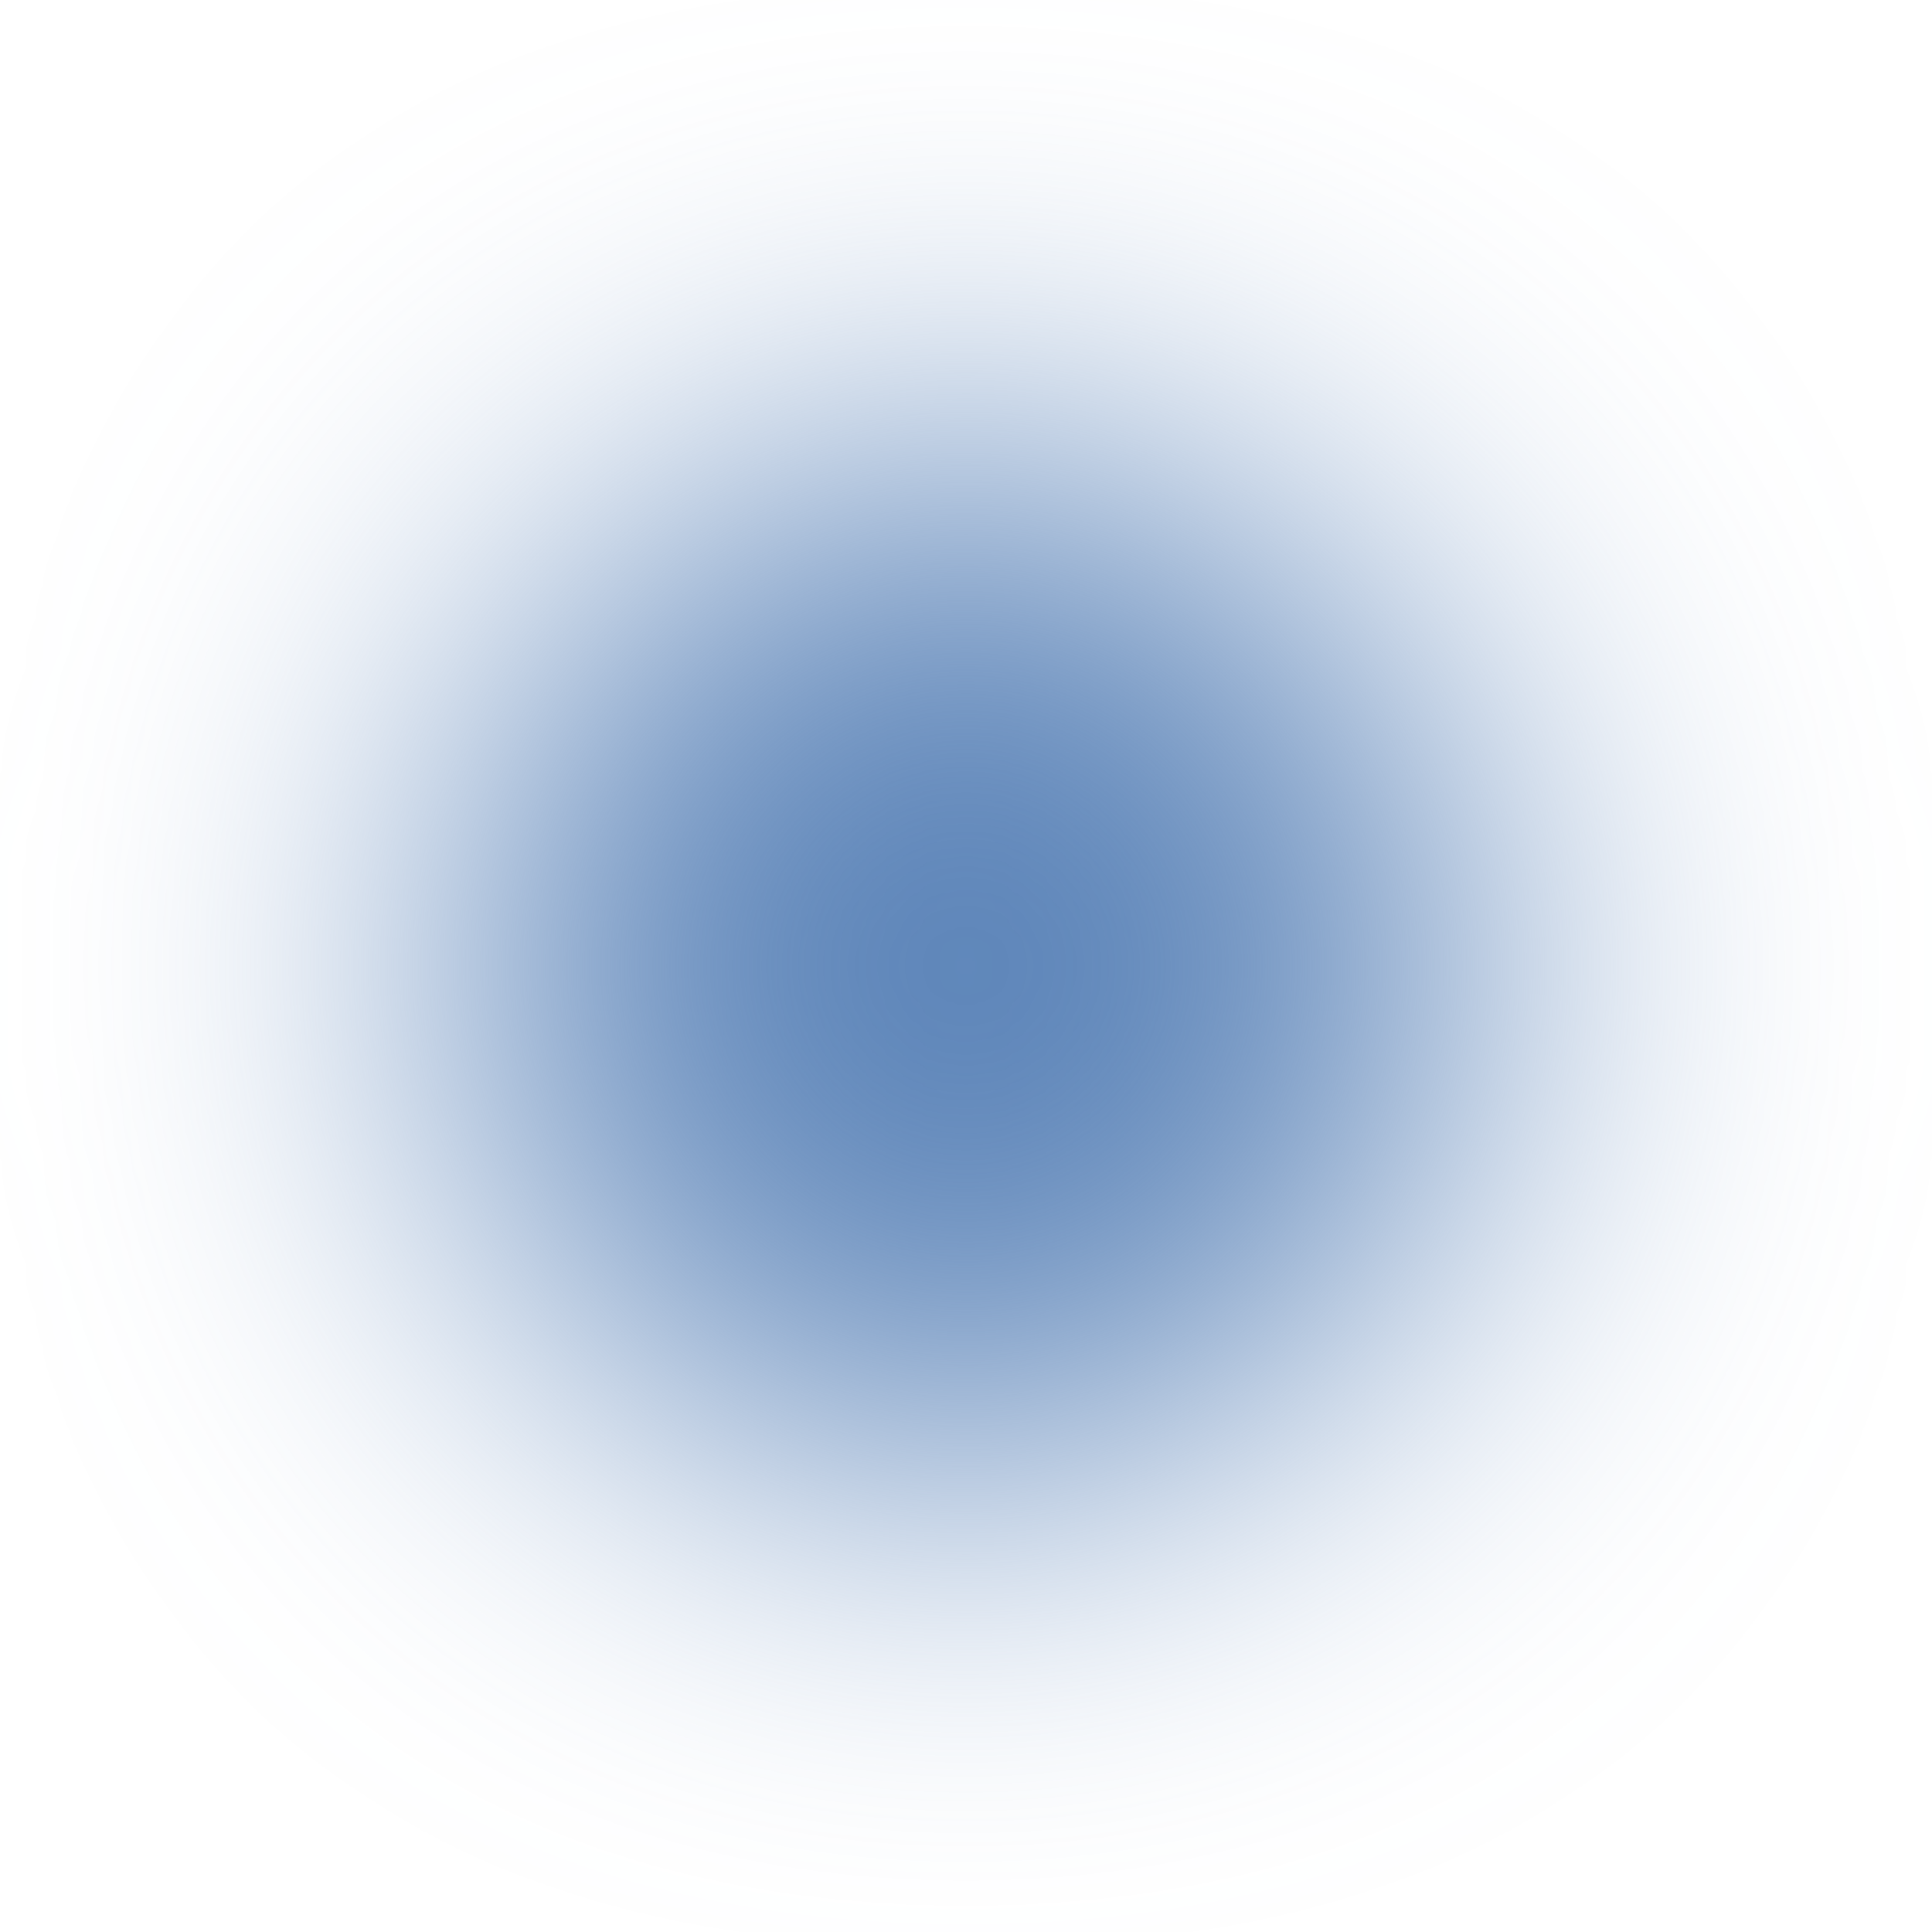
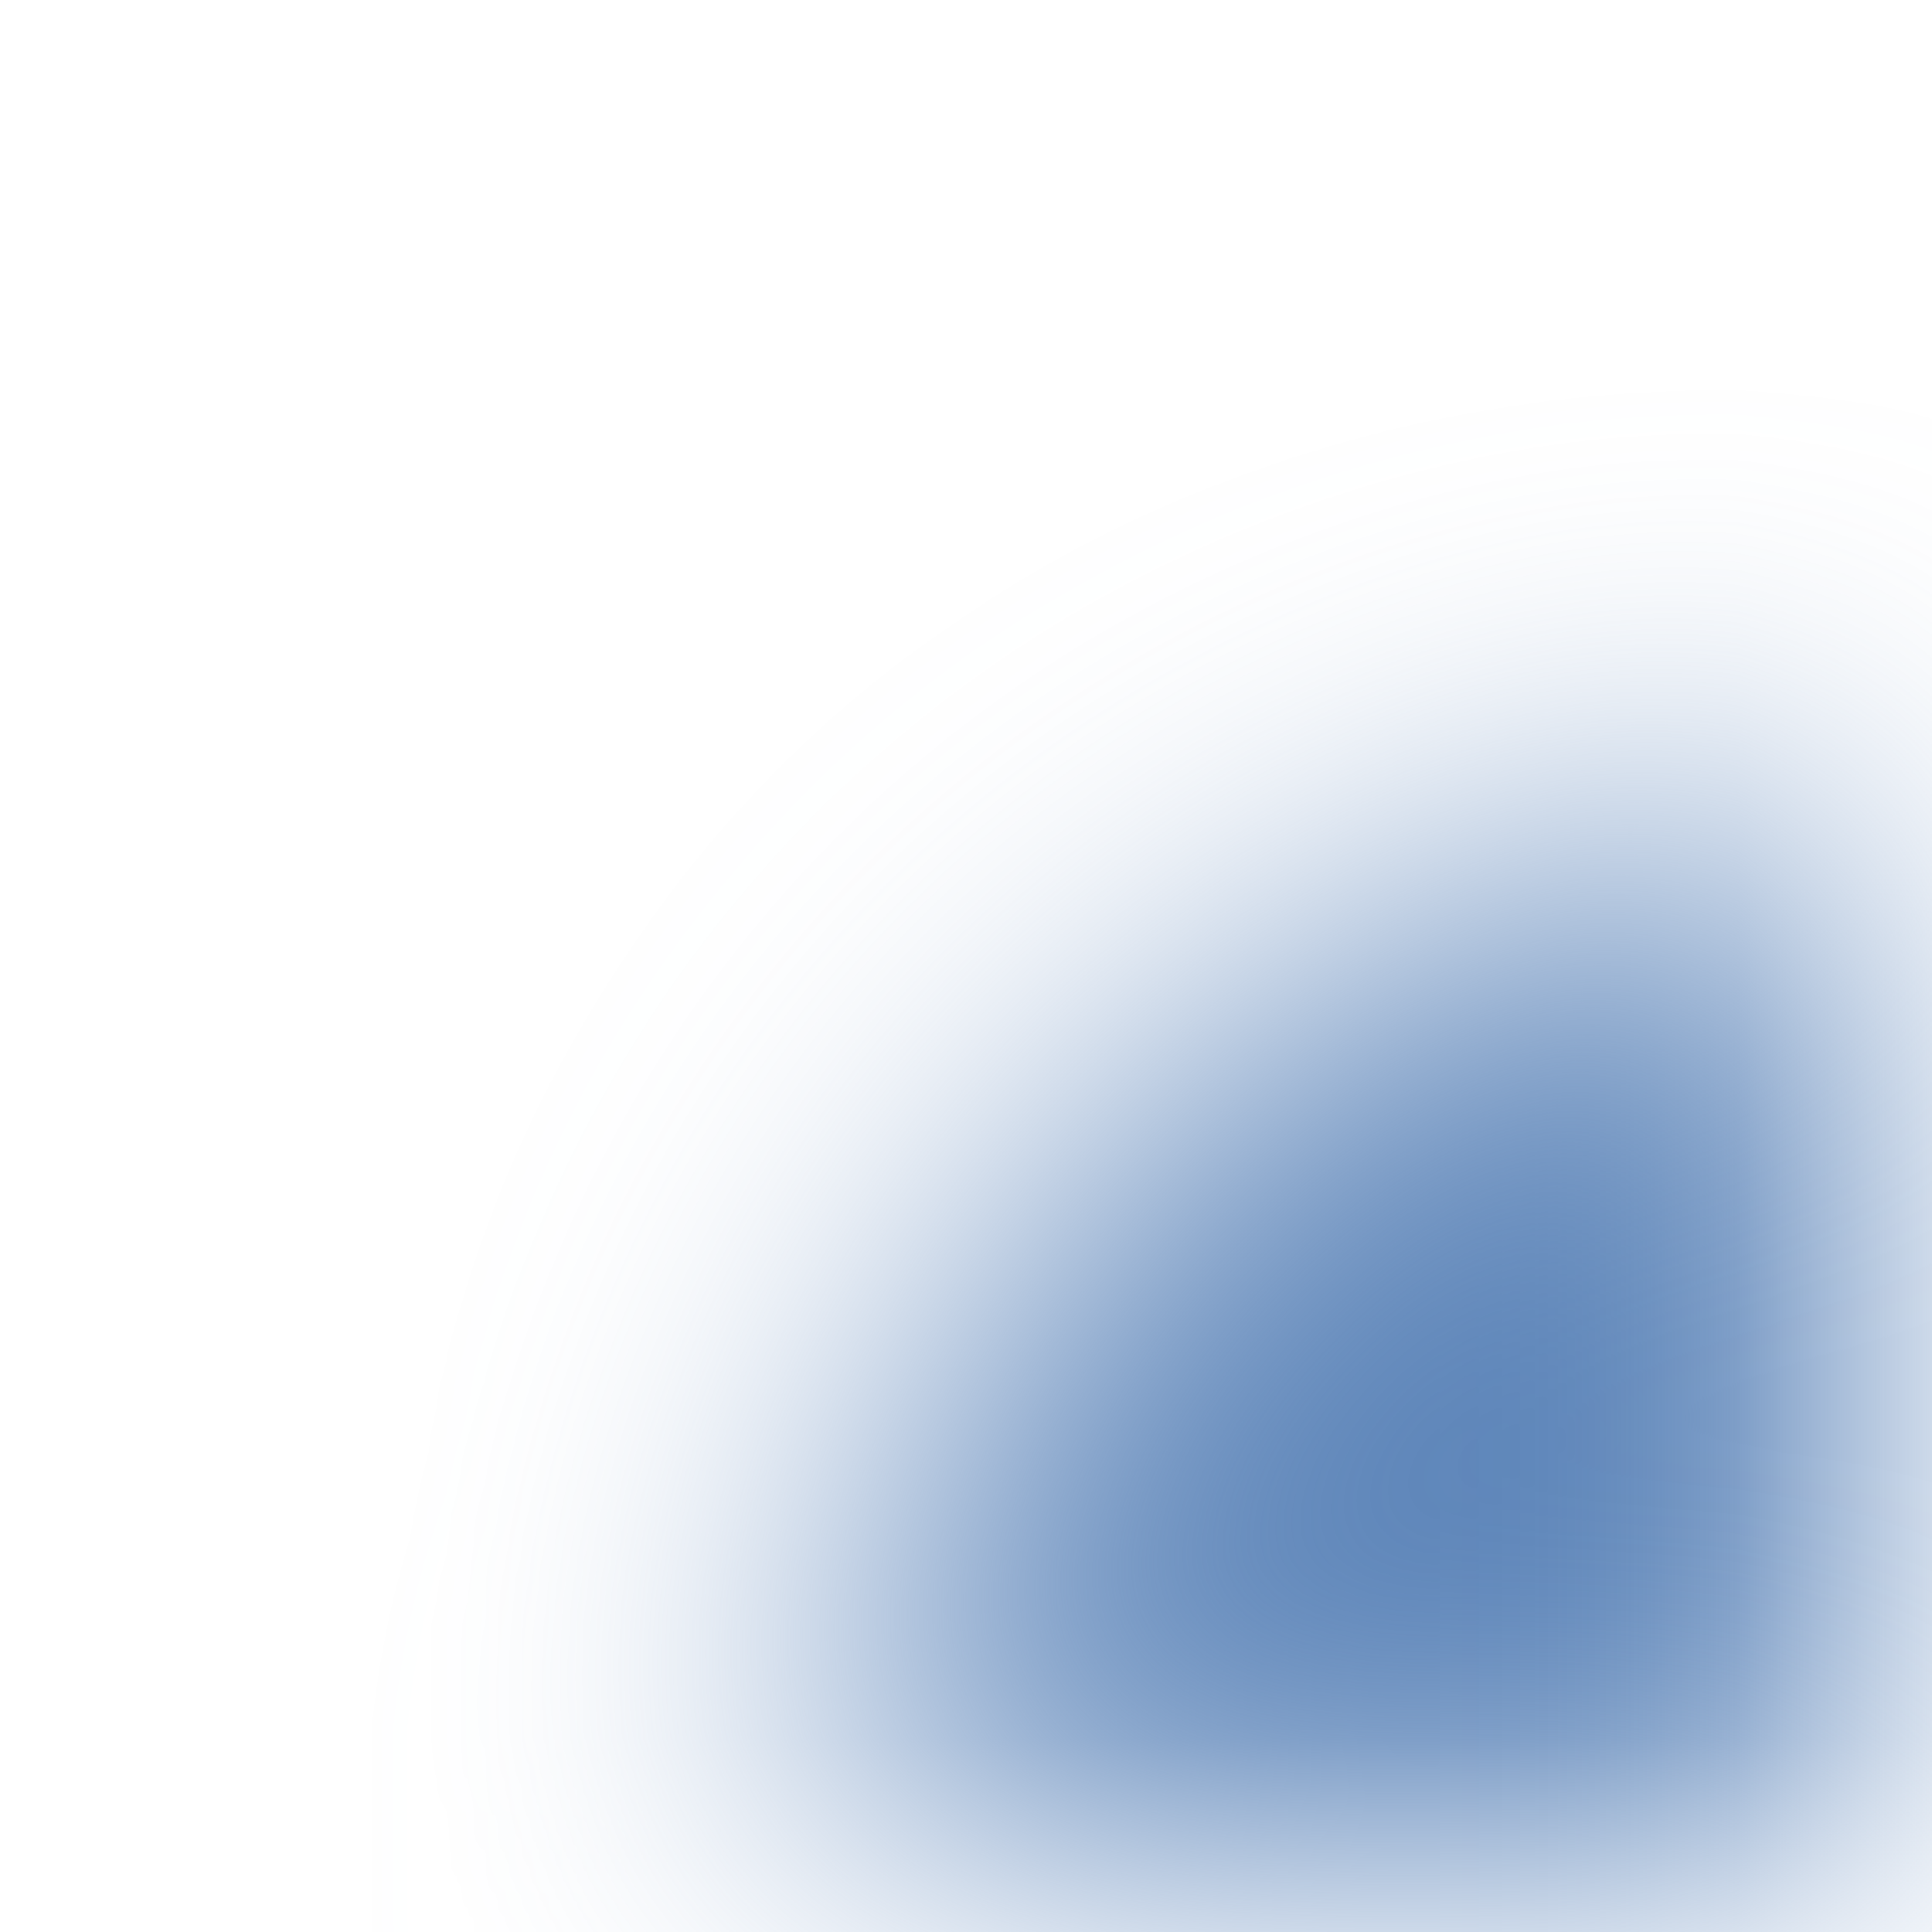
- <svg xmlns="http://www.w3.org/2000/svg" width="748" height="748" fill="none">
+ <svg xmlns="http://www.w3.org/2000/svg" fill="none">
  <g filter="url(#filter0_f_307_5940)">
    <circle cx="374" cy="374" r="198" fill="#5D85B9" />
  </g>
  <defs>
-     <filter id="filter0_f_307_5940" x="0" y="0" width="748" height="748" filterUnits="userSpaceOnUse" color-interpolation-filters="sRGB">
+     <filter id="filter0_f_307_5940" x="0" y="0" filterUnits="userSpaceOnUse" color-interpolation-filters="sRGB">
      <feFlood flood-opacity="0" result="BackgroundImageFix" />
      <feBlend mode="normal" in="SourceGraphic" in2="BackgroundImageFix" result="shape" />
      <feGaussianBlur stdDeviation="88" result="effect1_foregroundBlur_307_5940" />
    </filter>
  </defs>
</svg>
